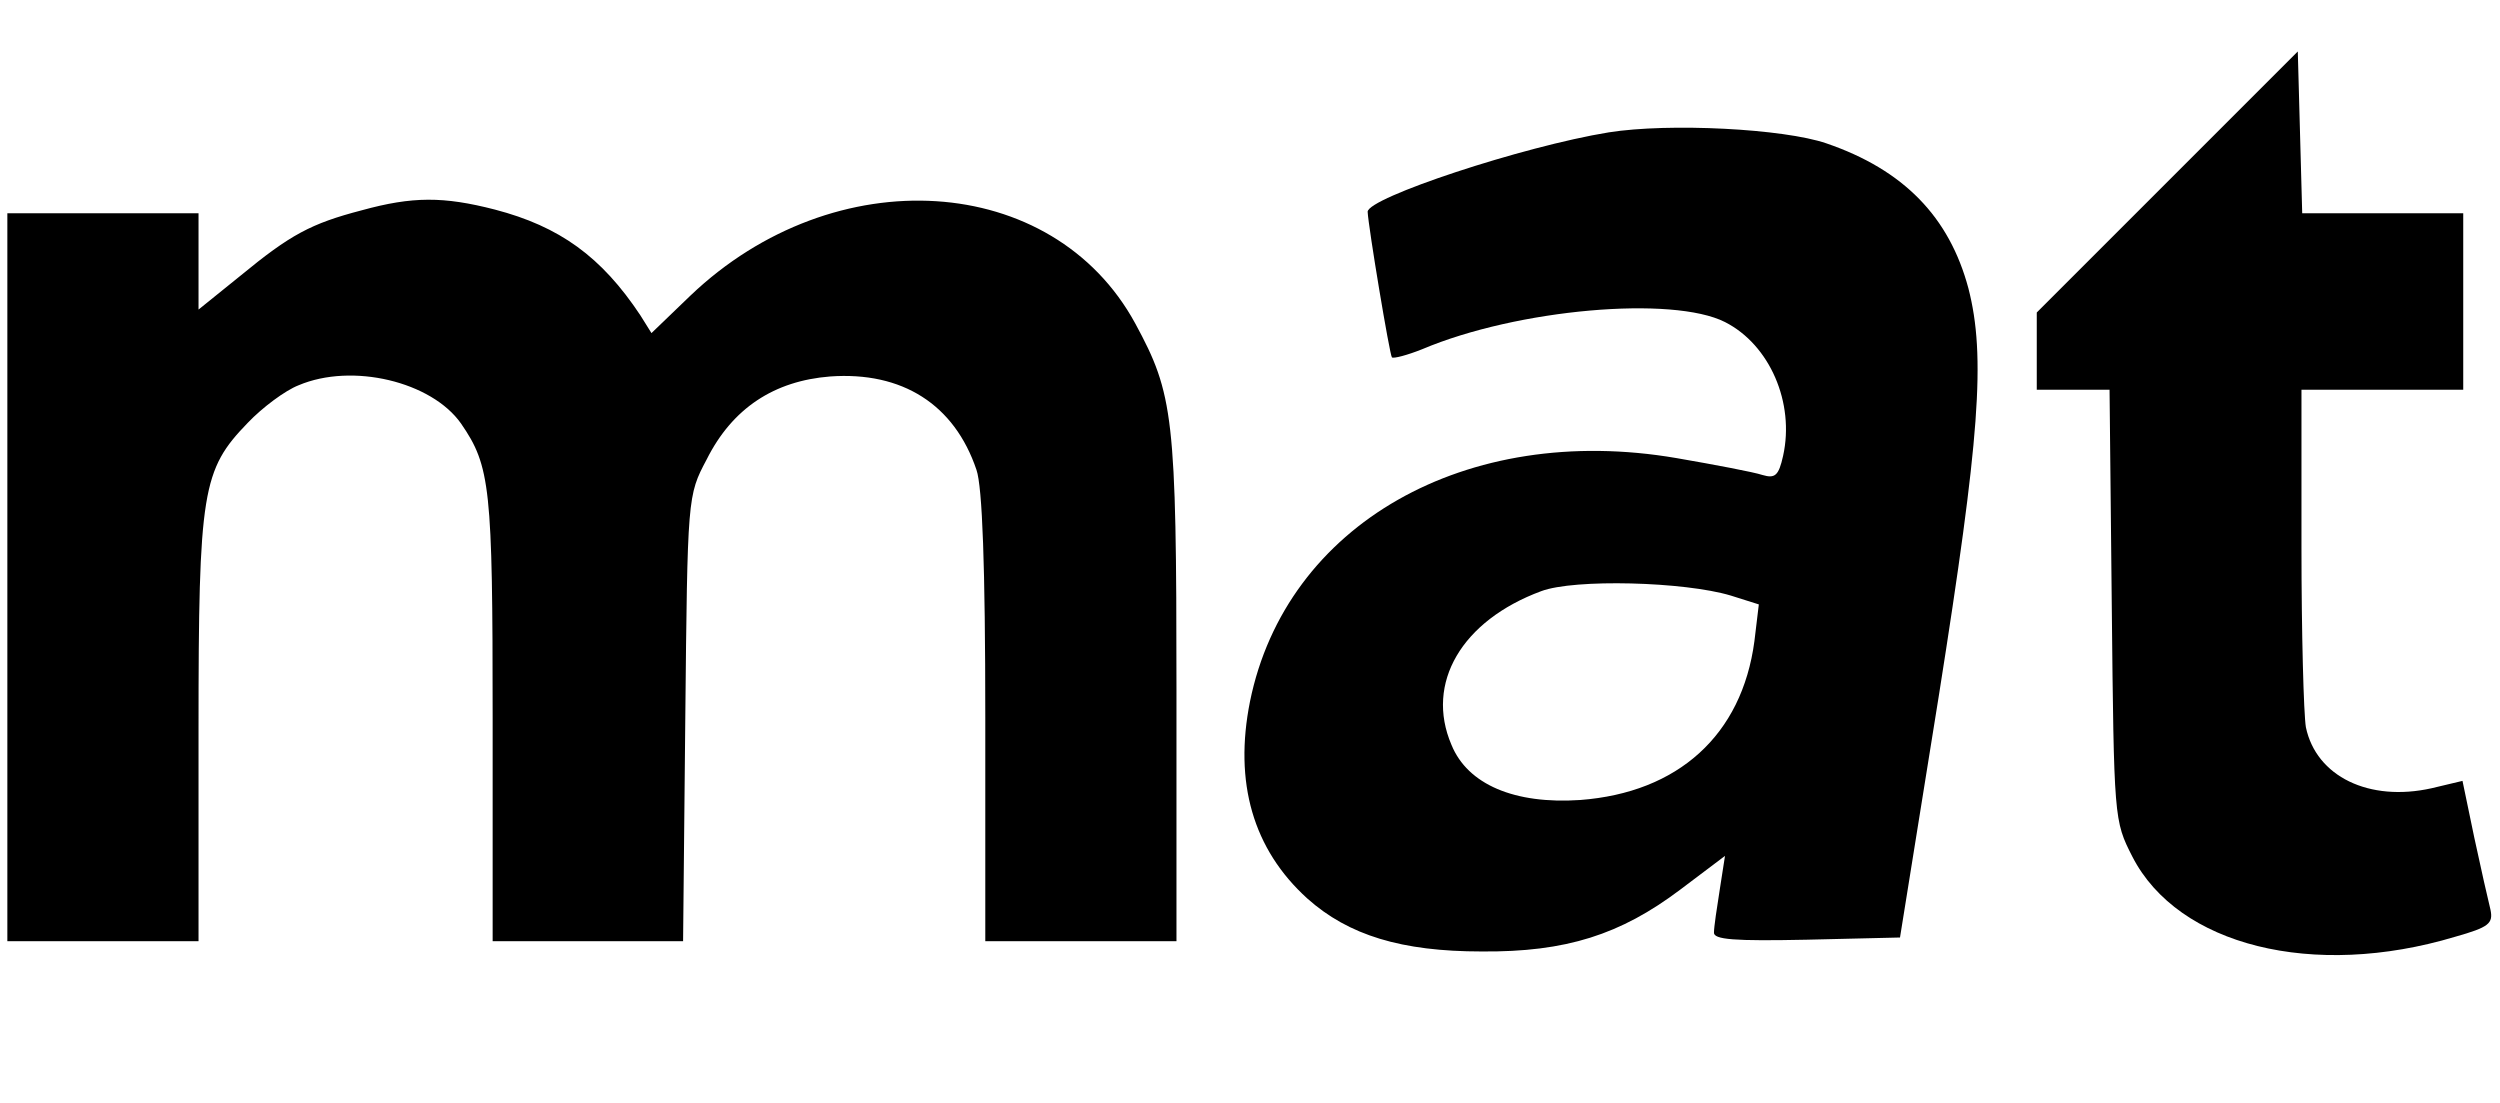
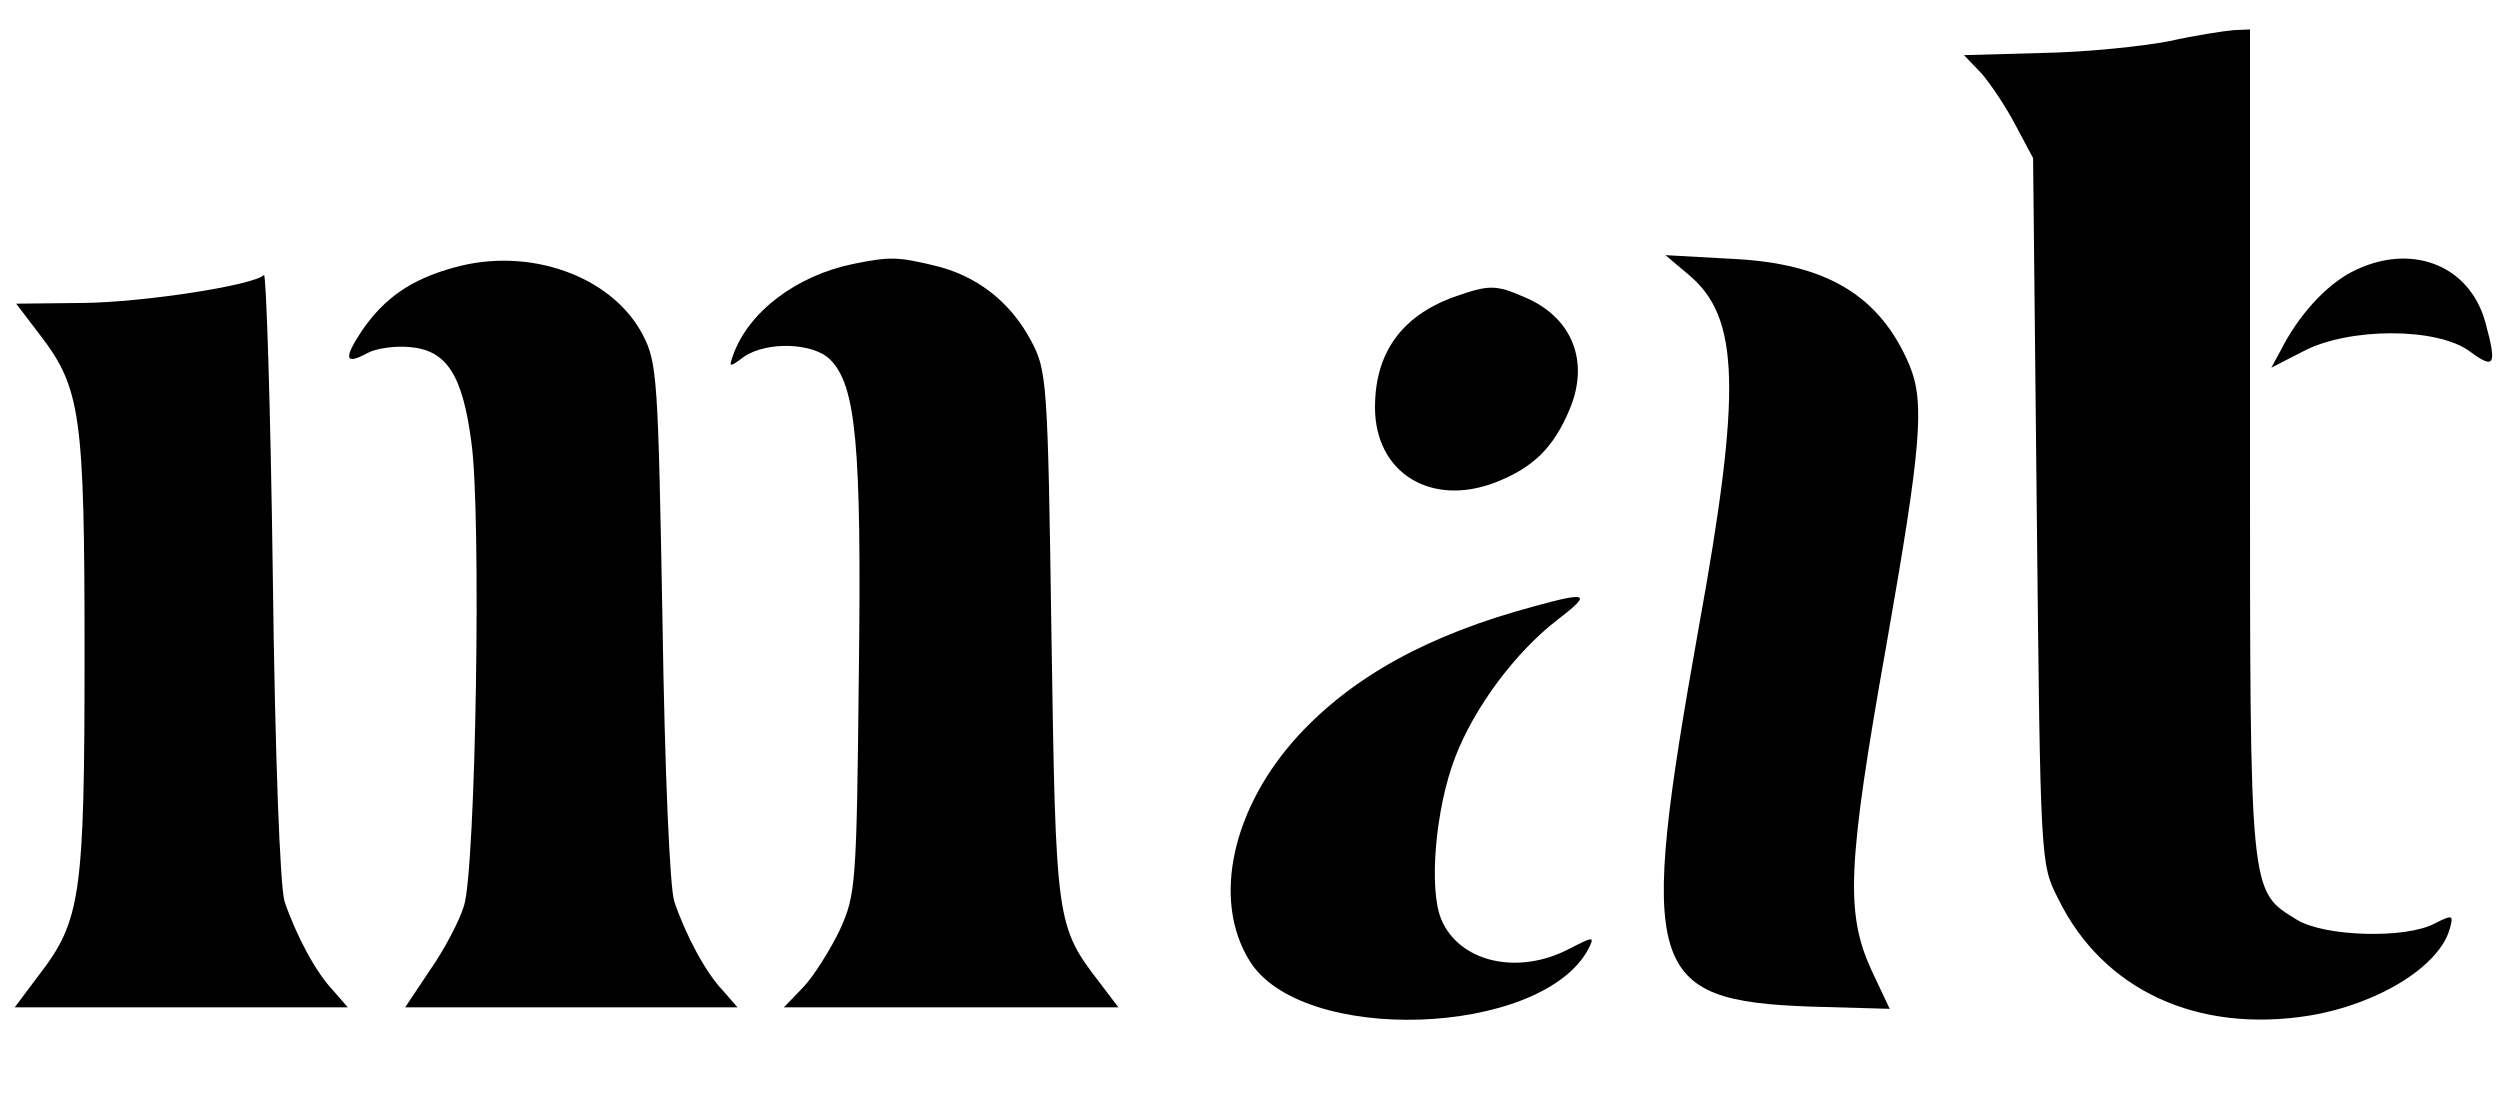
<svg xmlns="http://www.w3.org/2000/svg" version="1.0" width="340pt" height="150pt" viewBox="0 0 340 150" preserveAspectRatio="xMidYMid meet">
  <g transform="translate(0,150) scale(0.1,-0.1)" fill="#000000" stroke="none">
-     <path d="M2948 1253 l-178 -178 0 -53 0 -52 49 0 50 0 3 -293 c3 -291 3 -293 28 -342 62 -121 246 -167 439 -109 46 13 52 18 48 37 -3 12 -13 56 -22 98 l-16 77 -42 -10 c-85 -19 -157 16 -171 83 -3 18 -6 128 -6 245 l0 214 110 0 110 0 0 120 0 120 -110 0 -109 0 -3 110 -3 110 -177 -177z" />
-     <path d="M2188 1320 c-117 -19 -328 -89 -328 -108 1 -21 30 -195 33 -198 2 -2 21 3 41 11 130 55 341 73 412 37 61 -31 95 -110 79 -182 -6 -27 -11 -31 -28 -26 -12 4 -65 14 -117 23 -286 49 -531 -90 -580 -331 -22 -110 4 -201 78 -268 56 -50 128 -72 237 -72 115 -1 189 23 270 84 l61 46 -7 -45 c-4 -25 -8 -52 -8 -59 -1 -10 28 -12 126 -10 l127 3 53 330 c55 348 64 460 40 553 -26 97 -88 161 -193 197 -58 20 -214 28 -296 15z m166 -630 l38 -12 -6 -50 c-17 -128 -104 -206 -237 -216 -89 -6 -153 21 -175 75 -36 84 14 169 122 209 45 17 195 13 258 -6z" />
-     <path d="M492 1214 c-69 -18 -97 -33 -165 -89 l-57 -46 0 65 0 66 -130 0 -130 0 0 -495 0 -495 130 0 130 0 0 288 c0 325 5 353 67 417 20 21 51 44 69 51 73 31 181 5 221 -52 40 -58 43 -87 43 -400 l0 -304 129 0 130 0 3 303 c3 302 3 303 29 352 35 70 92 107 168 113 98 7 169 -38 199 -127 8 -23 12 -131 12 -337 l0 -304 130 0 130 0 0 343 c0 371 -4 401 -56 497 -112 206 -409 225 -605 38 l-53 -51 -15 24 c-53 80 -110 121 -198 144 -70 18 -112 18 -181 -1z" />
+     <path d="M2950 1444 c-36 -7 -113 -15 -172 -16 l-107 -3 24 -25 c12 -14 33 -45 46 -70 l24 -45 5 -480 c5 -479 5 -480 29 -527 61 -125 190 -184 343 -159 94 16 177 68 190 119 5 18 3 18 -21 6 -39 -21 -149 -18 -187 5 -65 40 -64 29 -64 650 l0 561 -22 -1 c-13 -1 -52 -7 -88 -15z" />
+     <path d="M617 1136 c-58 -16 -94 -41 -125 -86 -25 -38 -23 -47 8 -30 11 6 37 10 57 8 50 -4 72 -37 84 -129 14 -97 6 -581 -10 -631 -6 -20 -27 -60 -46 -87 l-34 -51 226 0 226 0 -20 23 c-23 24 -50 74 -66 121 -6 18 -13 178 -16 381 -6 330 -7 352 -27 390 -42 80 -155 120 -257 91z" />
+     <path d="M1160 1141 c-77 -16 -142 -65 -163 -124 -6 -17 -5 -17 15 -2 31 21 94 19 117 -4 35 -35 43 -114 39 -428 -3 -286 -4 -300 -26 -348 -13 -27 -35 -62 -49 -77 l-27 -28 228 0 227 0 -25 33 c-60 78 -60 82 -66 472 -5 348 -6 361 -28 402 -28 53 -75 89 -132 102 -50 12 -60 12 -110 2z" />
+     <path d="M2297 1126 c69 -58 72 -156 13 -481 -83 -466 -71 -506 153 -514 l107 -3 -25 53 c-35 77 -33 141 20 439 48 273 53 332 32 383 -40 95 -113 139 -242 145 l-90 5 32 -27z" />
+     <path d="M3198 1130 c-36 -19 -73 -60 -97 -108 l-12 -22 43 22 c62 33 183 33 227 0 34 -25 37 -19 21 40 -22 79 -103 109 -182 68z" />
+     <path d="M359 1126 c-14 -14 -163 -37 -245 -38 l-92 -1 32 -42 c56 -73 61 -108 61 -435 0 -328 -5 -362 -62 -436 l-33 -44 227 0 226 0 -20 23 c-23 24 -50 74 -66 121 -6 19 -13 196 -16 444 -3 228 -9 411 -12 408z" />
+     <path d="M1977 1096 c-71 -26 -107 -76 -107 -150 0 -89 76 -136 164 -102 51 20 79 47 101 100 27 65 3 125 -62 152 -39 17 -48 17 -96 0z" />
+     <path d="M2085 675 c-141 -38 -244 -94 -319 -175 -90 -98 -118 -223 -67 -306 70 -116 397 -104 461 15 9 18 8 18 -27 0 -70 -36 -149 -17 -173 41 -17 41 -8 150 19 220 26 68 82 143 139 187 47 36 43 39 -33 18z" />
  </g>
</svg>
